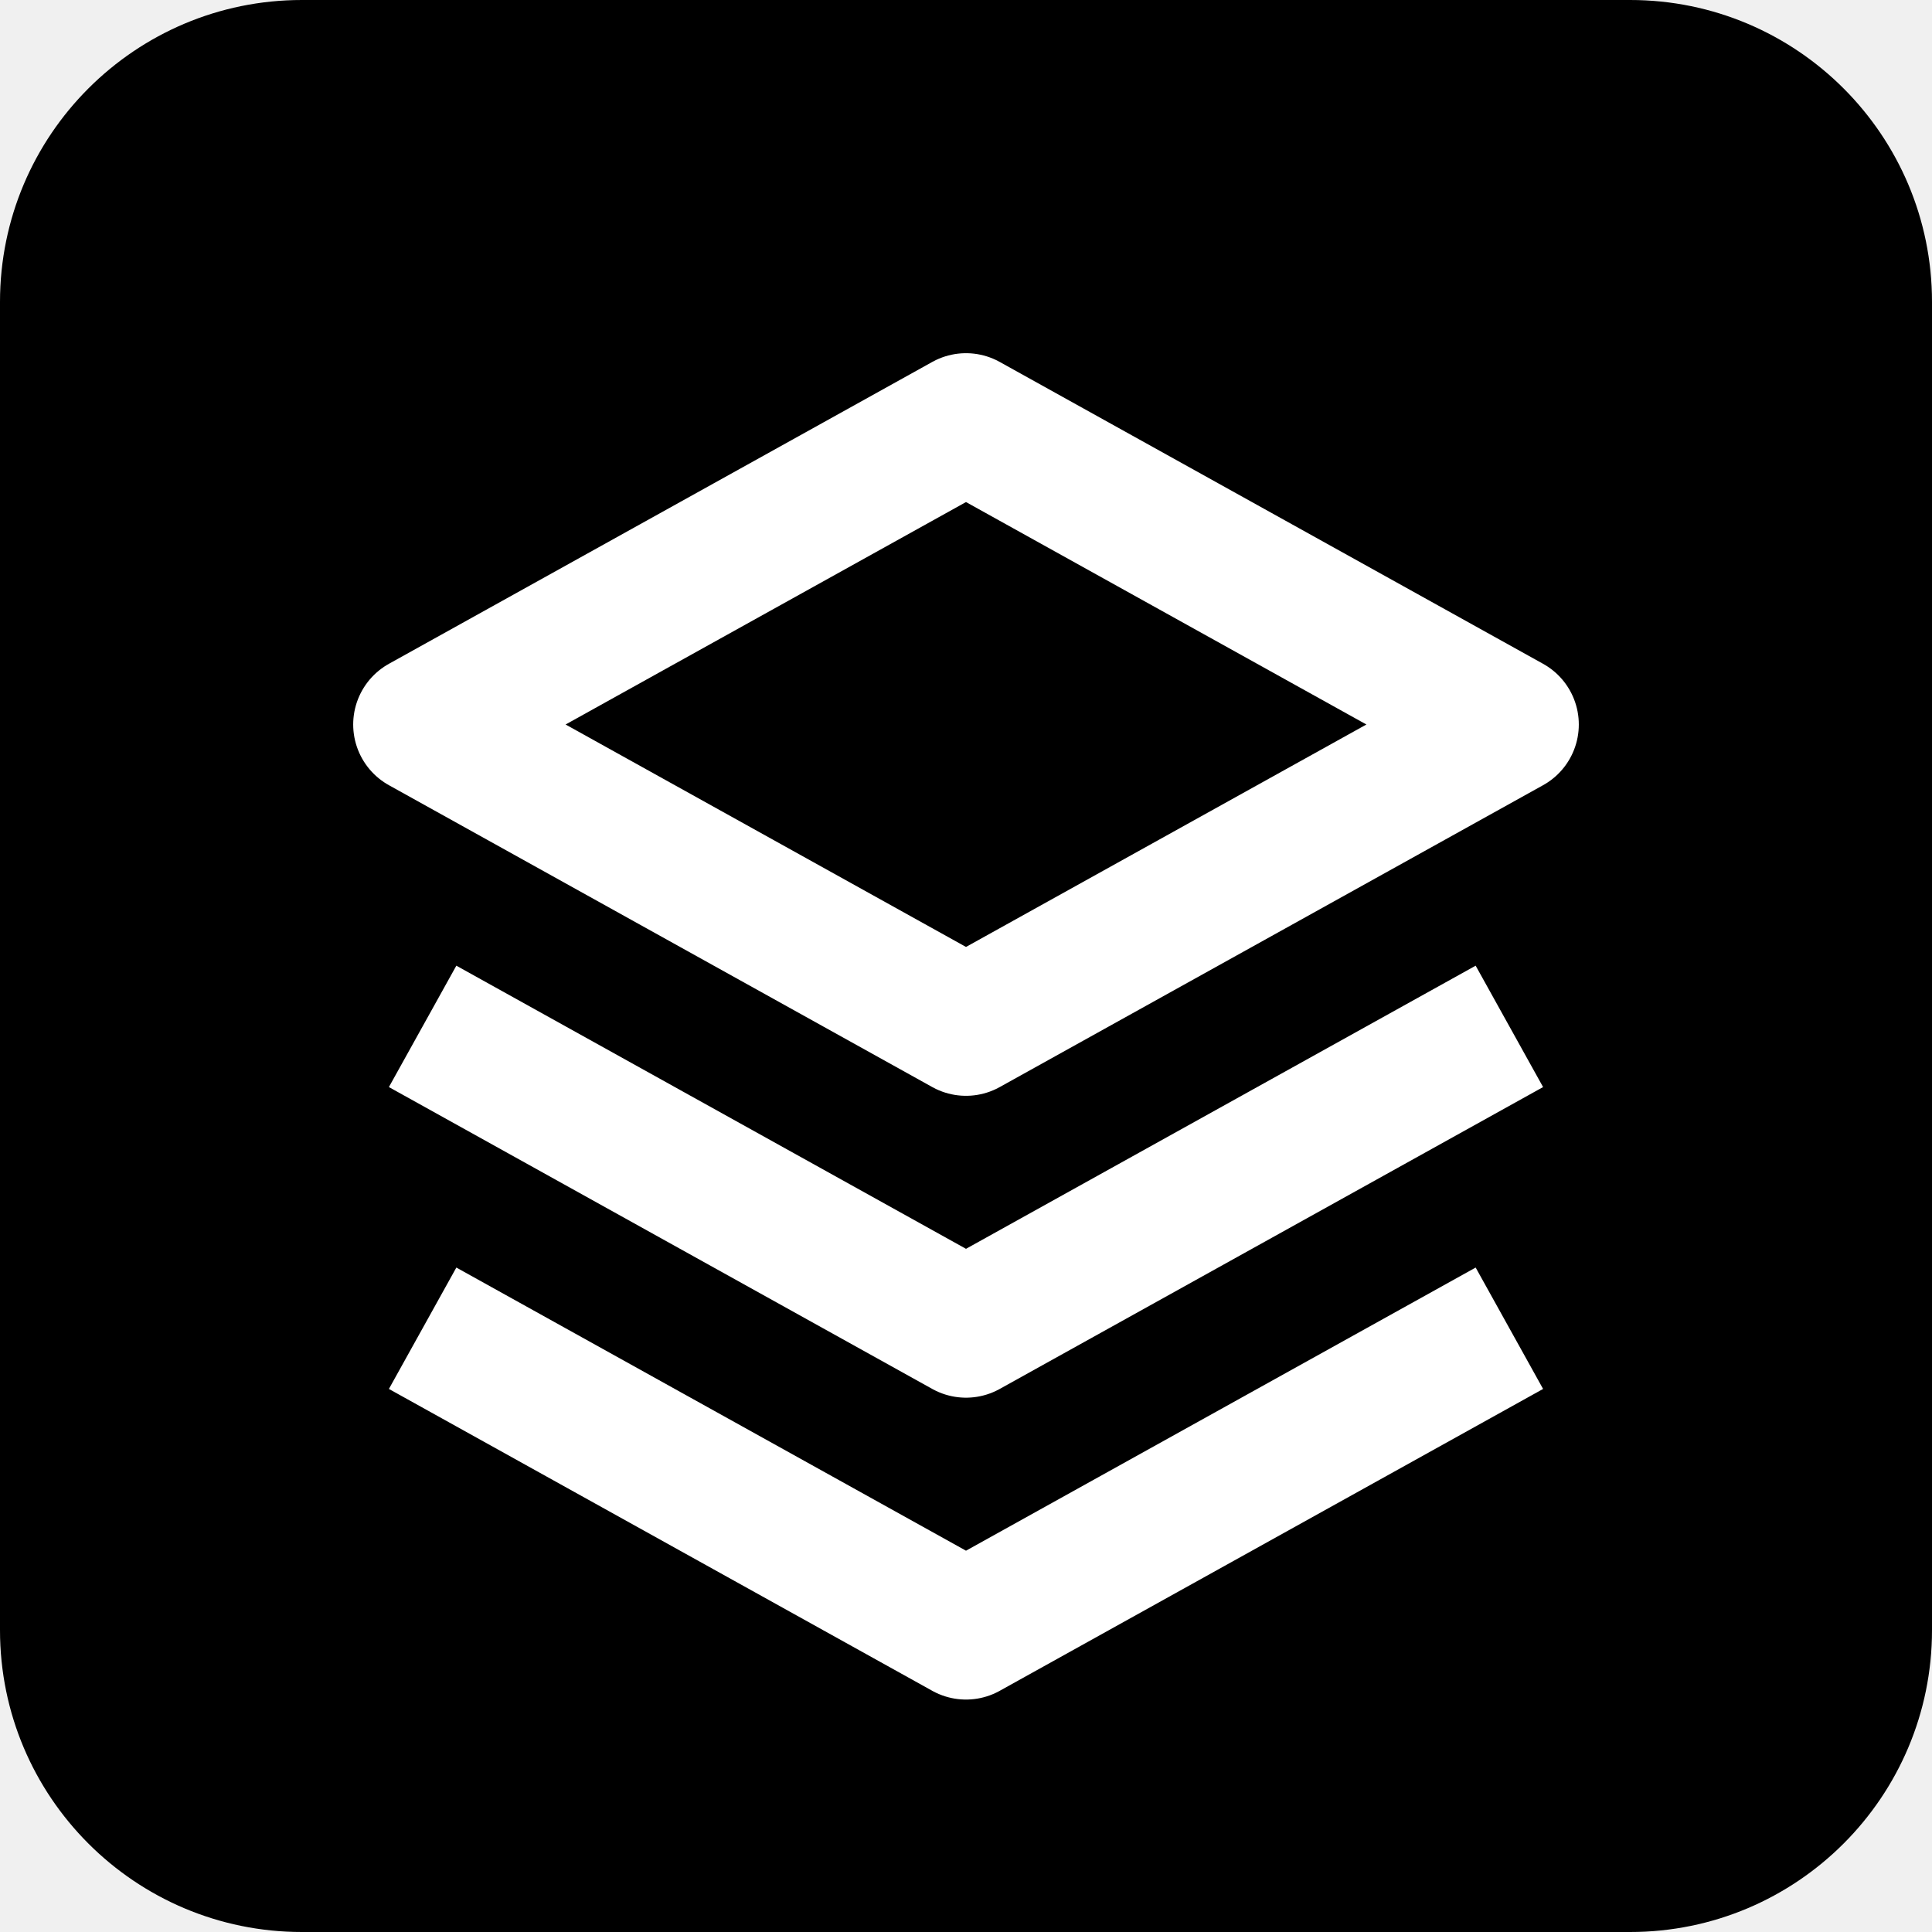
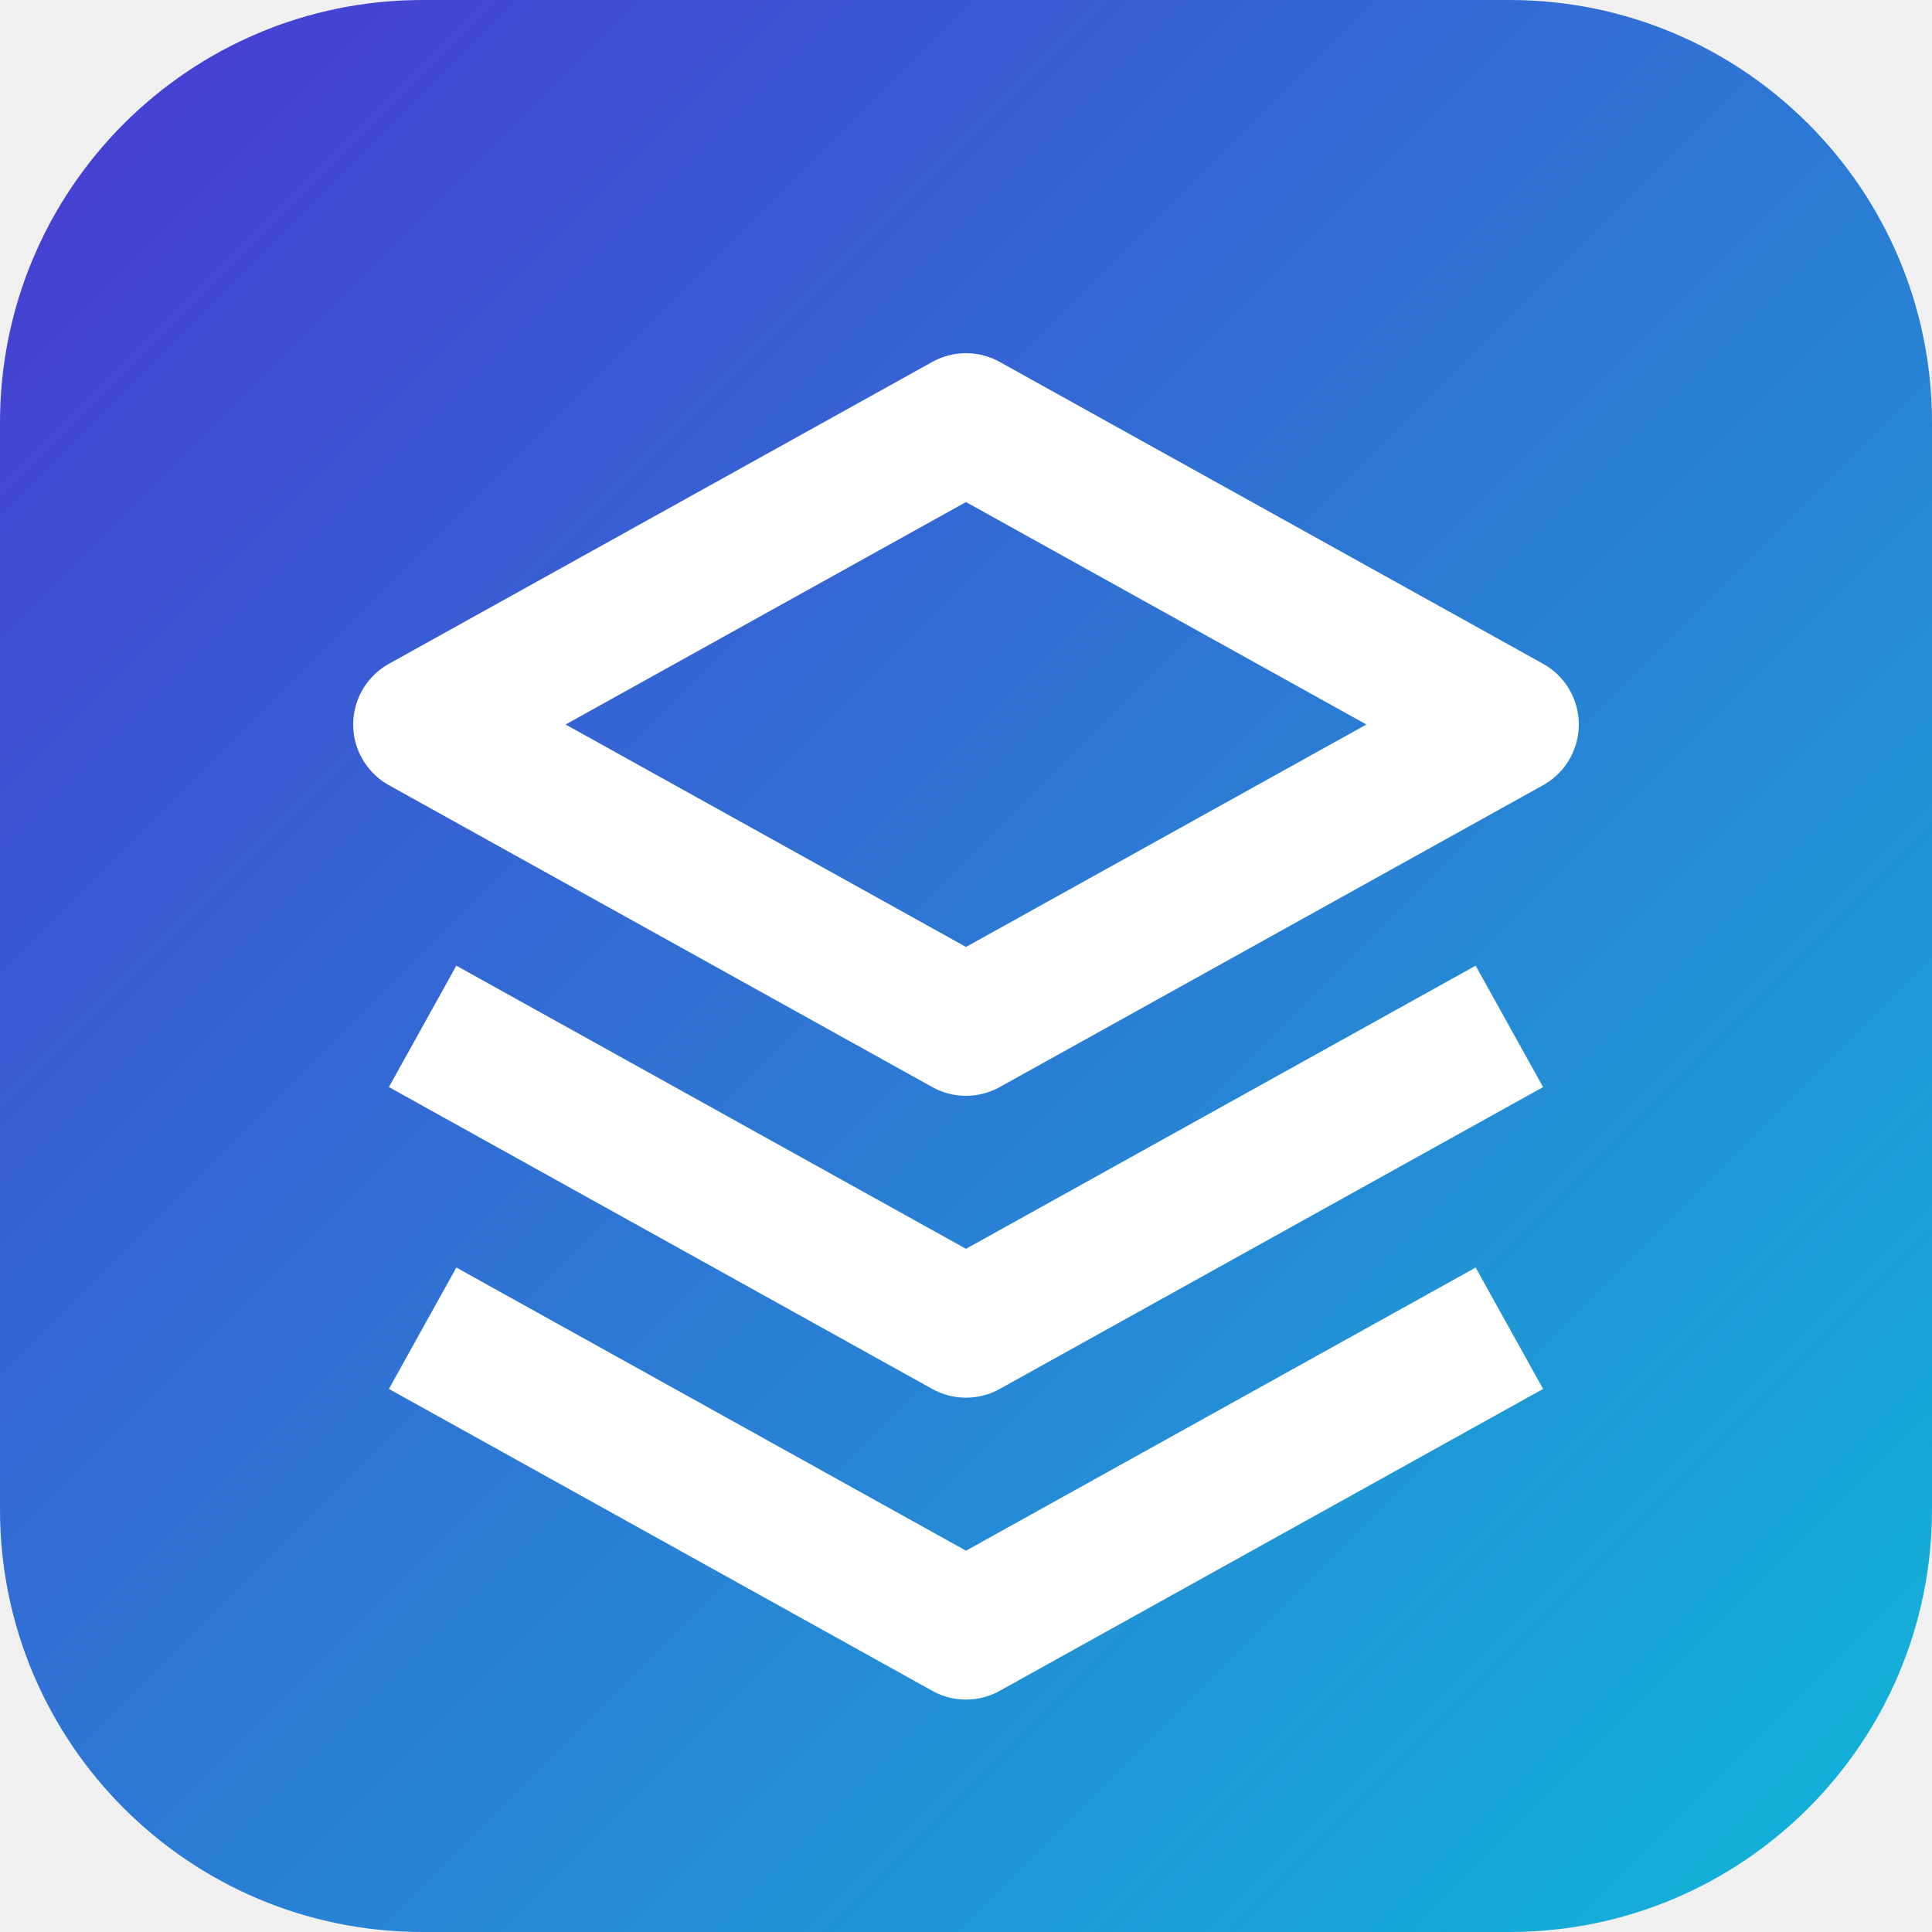
<svg xmlns="http://www.w3.org/2000/svg" viewBox="0 0 32 32">
-   <rect width="32" height="32" rx="5" fill="#000" />
+   <defs>
+     <linearGradient id="a" x1="0" y1="0" x2="1" y2="1">
+       <stop stop-color="#4938d1" />
+       <stop offset="1" stop-color="#10b8d8" />
+     </linearGradient>
+   </defs>
+   <rect width="32" height="32" rx="7" fill="url(#a)" />
  <path d="m7 12 9-5 9 5-9 5zm0 5 9 5 9-5M7 22l9 5 9-5" fill="none" stroke="#fff" stroke-width="2.3" stroke-linejoin="round" />
</svg>
